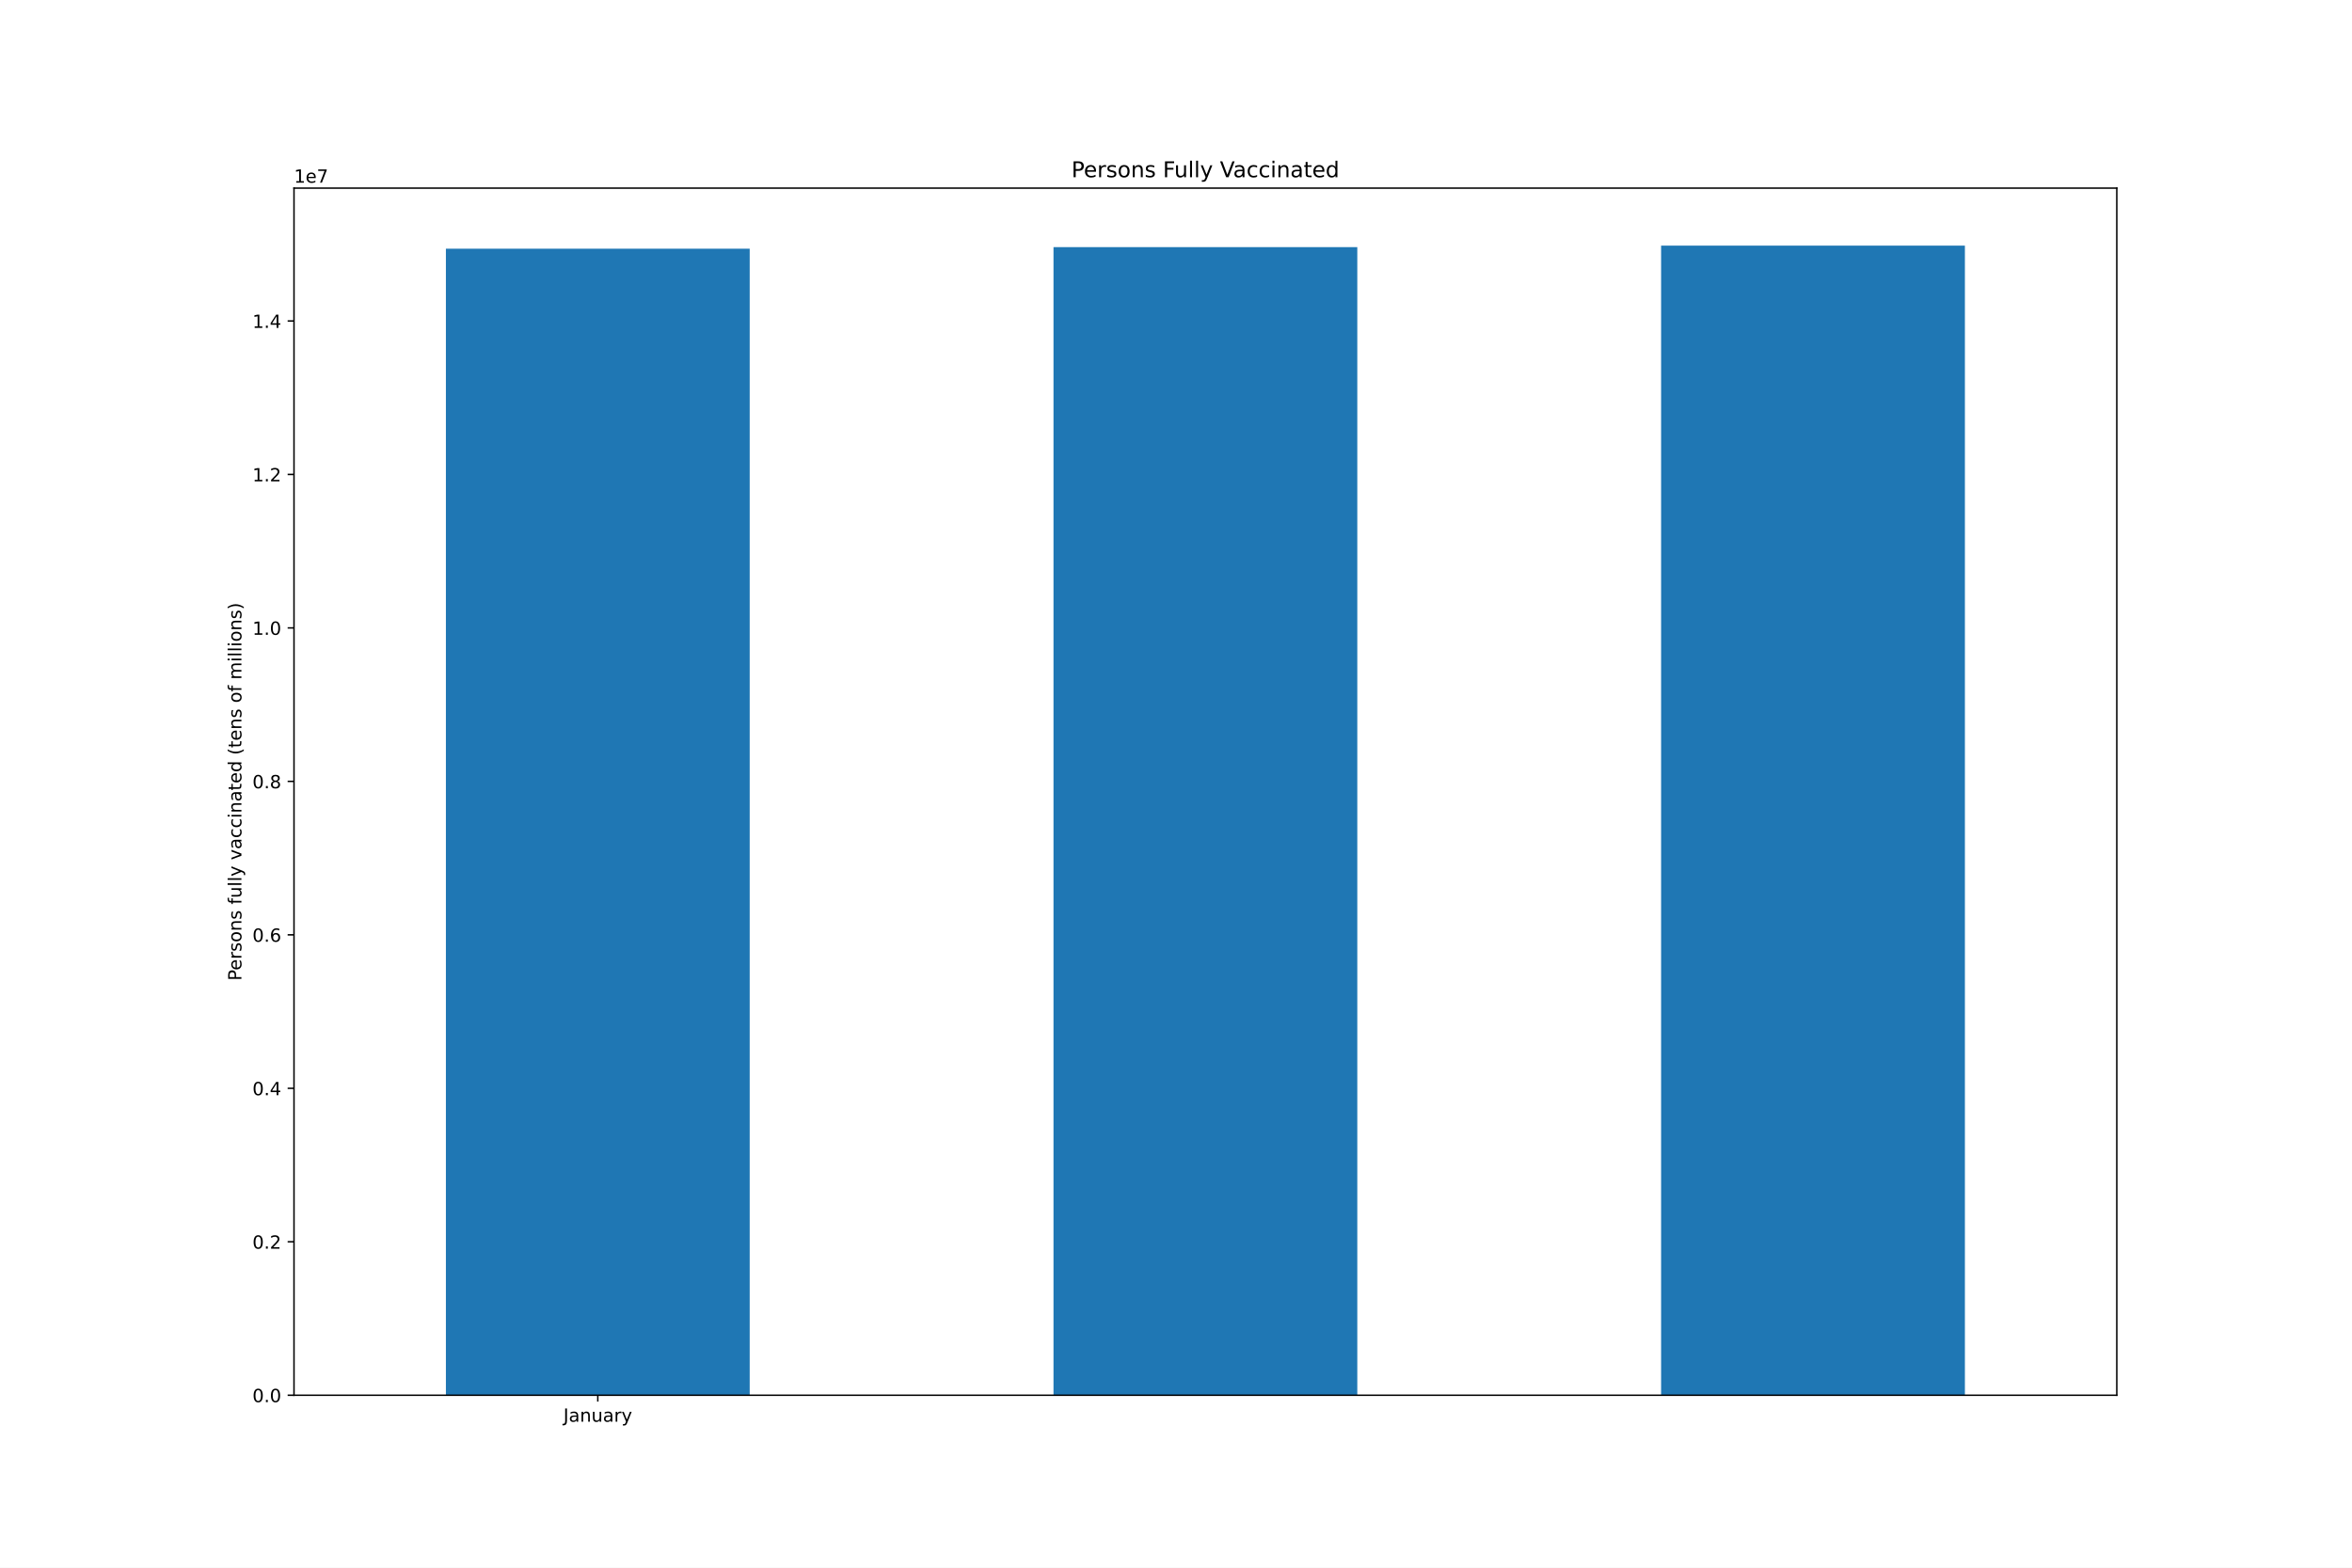
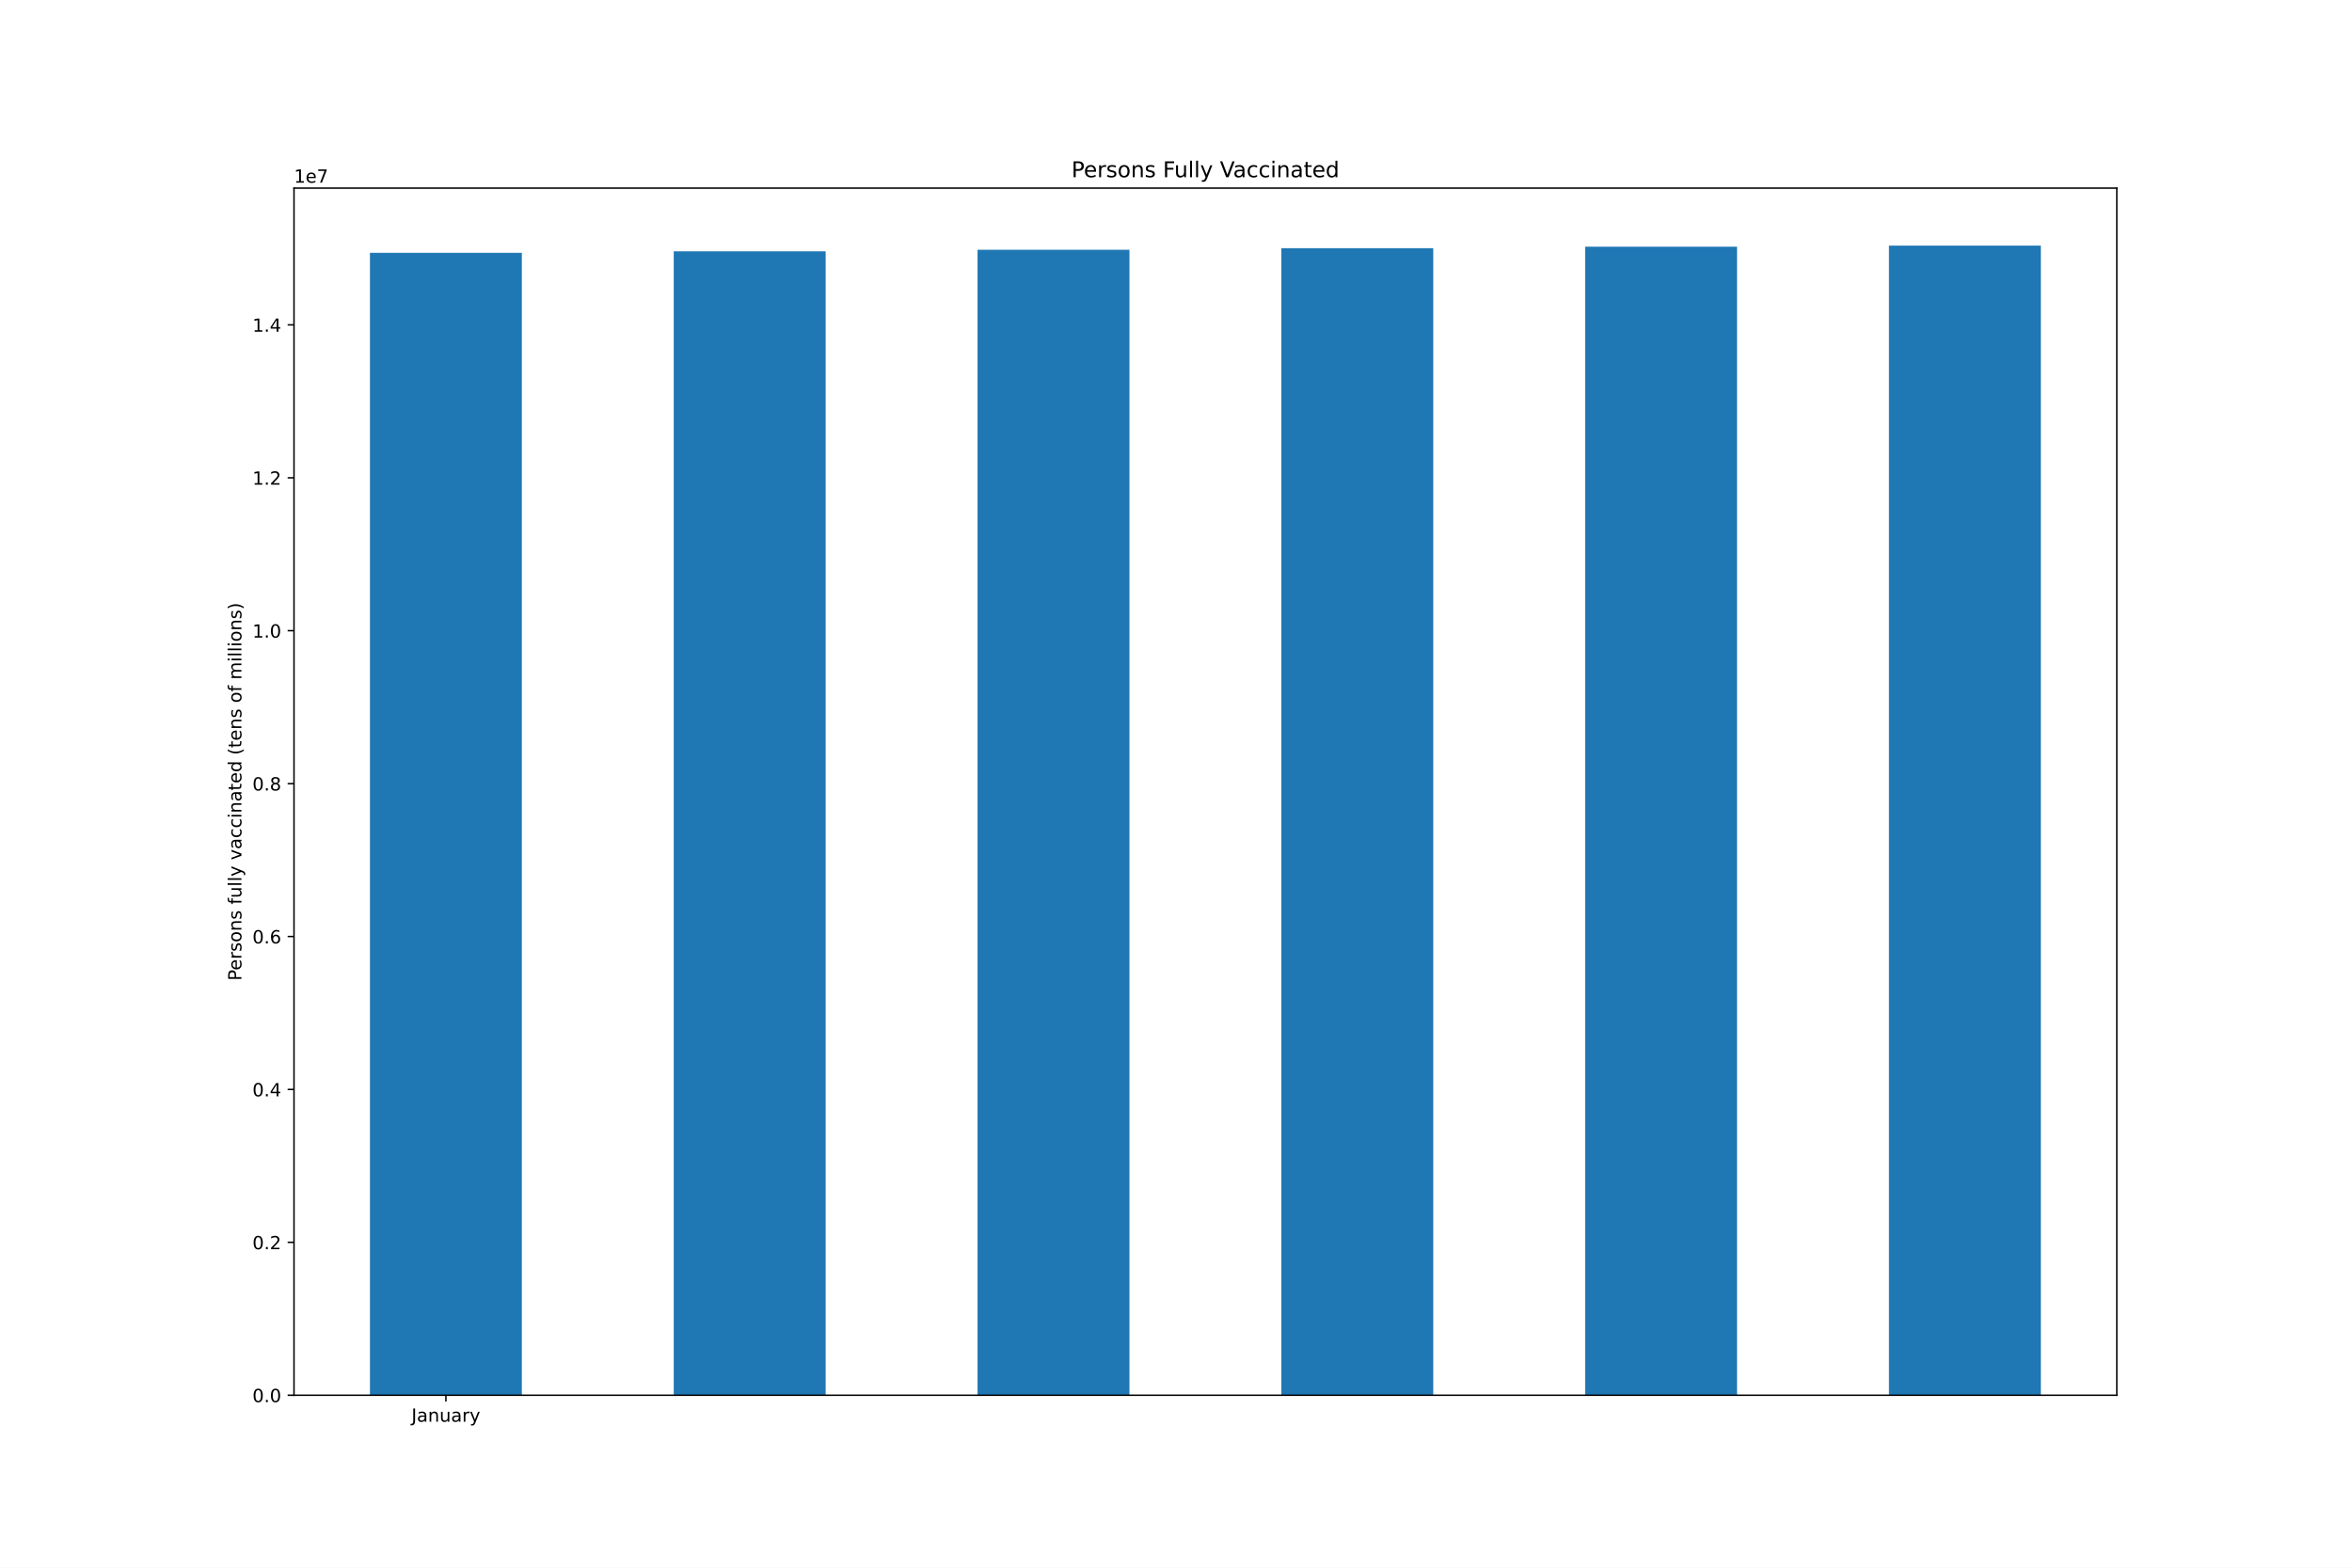
<svg xmlns="http://www.w3.org/2000/svg" xmlns:xlink="http://www.w3.org/1999/xlink" height="864pt" version="1.1" viewBox="0 0 1296 864" width="1296pt">
  <defs>
    <style type="text/css">*{stroke-linecap:butt;stroke-linejoin:round;}</style>
  </defs>
  <g id="figure_1">
    <g id="patch_1">
      <path d="M 0 864  L 1296 864  L 1296 0  L 0 0  z " style="fill:#ffffff;" />
    </g>
    <g id="axes_1">
      <g id="patch_2">
        <path d="M 162 768.96  L 1166.4 768.96  L 1166.4 103.68  L 162 103.68  z " style="fill:#ffffff;" />
      </g>
      <g id="patch_3">
-         <path clip-path="url(#pf54ac60a33)" d="M 245.7 768.96  L 413.1 768.96  L 413.1 137.058  L 245.7 137.058  z " style="fill:#1f77b4;" />
+         <path clip-path="url(#p72f5f59e75)" d="M 203.85 768.96  L 287.55 768.96  L 287.55 139.349  L 203.85 139.349  z " style="fill:#1f77b4;" />
      </g>
      <g id="patch_4">
-         <path clip-path="url(#pf54ac60a33)" d="M 580.5 768.96  L 747.9 768.96  L 747.9 136.21  L 580.5 136.21  z " style="fill:#1f77b4;" />
+         <path clip-path="url(#p72f5f59e75)" d="M 371.25 768.96  L 454.95 768.96  L 454.95 138.505  L 371.25 138.505  z " style="fill:#1f77b4;" />
      </g>
      <g id="patch_5">
-         <path clip-path="url(#pf54ac60a33)" d="M 915.3 768.96  L 1082.7 768.96  L 1082.7 135.36  L 915.3 135.36  z " style="fill:#1f77b4;" />
+         <path clip-path="url(#p72f5f59e75)" d="M 538.65 768.96  L 622.35 768.96  L 622.35 137.657  L 538.65 137.657  z " style="fill:#1f77b4;" />
+       </g>
+       <g id="patch_6">
+         <path clip-path="url(#p72f5f59e75)" d="M 706.05 768.96  L 789.75 768.96  L 789.75 136.786  L 706.05 136.786  z " style="fill:#1f77b4;" />
+       </g>
+       <g id="patch_7">
+         <path clip-path="url(#p72f5f59e75)" d="M 873.45 768.96  L 957.15 768.96  L 957.15 135.947  L 873.45 135.947  z " style="fill:#1f77b4;" />
+       </g>
+       <g id="patch_8">
+         <path clip-path="url(#p72f5f59e75)" d="M 1040.85 768.96  L 1124.55 768.96  L 1124.55 135.36  L 1040.85 135.36  z " style="fill:#1f77b4;" />
      </g>
      <g id="matplotlib.axis_1">
        <g id="xtick_1">
          <g id="line2d_1">
            <defs>
-               <path d="M 0 0  L 0 3.5  " id="m65bc02efec" style="stroke:#000000;stroke-width:0.8;" />
+               <path d="M 0 0  L 0 3.5  " id="m6985e08c54" style="stroke:#000000;stroke-width:0.8;" />
            </defs>
            <g>
-               <use style="stroke:#000000;stroke-width:0.8;" x="329.4" xlink:href="#m65bc02efec" y="768.96" />
+               <use style="stroke:#000000;stroke-width:0.8;" x="245.7" xlink:href="#m6985e08c54" y="768.96" />
            </g>
          </g>
          <g id="text_1">
-             <g transform="translate(310.4445 783.5584)scale(0.1 -0.1)">
+             <g transform="translate(226.7445 783.5584)scale(0.1 -0.1)">
              <defs>
                <path d="M 628 4666  L 1259 4666  L 1259 325  Q 1259 -519 939 -900  Q 619 -1281 -91 -1281  L -331 -1281  L -331 -750  L -134 -750  Q 284 -750 456 -515  Q 628 -281 628 325  L 628 4666  z " id="DejaVuSans-4a" transform="scale(0.015625)" />
                <path d="M 2194 1759  Q 1497 1759 1228 1600  Q 959 1441 959 1056  Q 959 750 1161 570  Q 1363 391 1709 391  Q 2188 391 2477 730  Q 2766 1069 2766 1631  L 2766 1759  L 2194 1759  z M 3341 1997  L 3341 0  L 2766 0  L 2766 531  Q 2569 213 2275 61  Q 1981 -91 1556 -91  Q 1019 -91 701 211  Q 384 513 384 1019  Q 384 1609 779 1909  Q 1175 2209 1959 2209  L 2766 2209  L 2766 2266  Q 2766 2663 2505 2880  Q 2244 3097 1772 3097  Q 1472 3097 1187 3025  Q 903 2953 641 2809  L 641 3341  Q 956 3463 1253 3523  Q 1550 3584 1831 3584  Q 2591 3584 2966 3190  Q 3341 2797 3341 1997  z " id="DejaVuSans-61" transform="scale(0.015625)" />
                <path d="M 3513 2113  L 3513 0  L 2938 0  L 2938 2094  Q 2938 2591 2744 2837  Q 2550 3084 2163 3084  Q 1697 3084 1428 2787  Q 1159 2491 1159 1978  L 1159 0  L 581 0  L 581 3500  L 1159 3500  L 1159 2956  Q 1366 3272 1645 3428  Q 1925 3584 2291 3584  Q 2894 3584 3203 3211  Q 3513 2838 3513 2113  z " id="DejaVuSans-6e" transform="scale(0.015625)" />
                <path d="M 544 1381  L 544 3500  L 1119 3500  L 1119 1403  Q 1119 906 1312 657  Q 1506 409 1894 409  Q 2359 409 2629 706  Q 2900 1003 2900 1516  L 2900 3500  L 3475 3500  L 3475 0  L 2900 0  L 2900 538  Q 2691 219 2414 64  Q 2138 -91 1772 -91  Q 1169 -91 856 284  Q 544 659 544 1381  z M 1991 3584  L 1991 3584  z " id="DejaVuSans-75" transform="scale(0.015625)" />
                <path d="M 2631 2963  Q 2534 3019 2420 3045  Q 2306 3072 2169 3072  Q 1681 3072 1420 2755  Q 1159 2438 1159 1844  L 1159 0  L 581 0  L 581 3500  L 1159 3500  L 1159 2956  Q 1341 3275 1631 3429  Q 1922 3584 2338 3584  Q 2397 3584 2469 3576  Q 2541 3569 2628 3553  L 2631 2963  z " id="DejaVuSans-72" transform="scale(0.015625)" />
                <path d="M 2059 -325  Q 1816 -950 1584 -1140  Q 1353 -1331 966 -1331  L 506 -1331  L 506 -850  L 844 -850  Q 1081 -850 1212 -737  Q 1344 -625 1503 -206  L 1606 56  L 191 3500  L 800 3500  L 1894 763  L 2988 3500  L 3597 3500  L 2059 -325  z " id="DejaVuSans-79" transform="scale(0.015625)" />
              </defs>
              <use xlink:href="#DejaVuSans-4a" />
              <use x="29.492" xlink:href="#DejaVuSans-61" />
              <use x="90.771" xlink:href="#DejaVuSans-6e" />
              <use x="154.15" xlink:href="#DejaVuSans-75" />
              <use x="217.529" xlink:href="#DejaVuSans-61" />
              <use x="278.809" xlink:href="#DejaVuSans-72" />
              <use x="319.922" xlink:href="#DejaVuSans-79" />
            </g>
          </g>
        </g>
      </g>
      <g id="matplotlib.axis_2">
        <g id="ytick_1">
          <g id="line2d_2">
            <defs>
-               <path d="M 0 0  L -3.5 0  " id="mbdc11c4bd9" style="stroke:#000000;stroke-width:0.8;" />
+               <path d="M 0 0  L -3.5 0  " id="mb0cb445ee9" style="stroke:#000000;stroke-width:0.8;" />
            </defs>
            <g>
-               <use style="stroke:#000000;stroke-width:0.8;" x="162" xlink:href="#mbdc11c4bd9" y="768.96" />
+               <use style="stroke:#000000;stroke-width:0.8;" x="162" xlink:href="#mb0cb445ee9" y="768.96" />
            </g>
          </g>
          <g id="text_2">
            <g transform="translate(139.0969 772.7592)scale(0.1 -0.1)">
              <defs>
                <path d="M 2034 4250  Q 1547 4250 1301 3770  Q 1056 3291 1056 2328  Q 1056 1369 1301 889  Q 1547 409 2034 409  Q 2525 409 2770 889  Q 3016 1369 3016 2328  Q 3016 3291 2770 3770  Q 2525 4250 2034 4250  z M 2034 4750  Q 2819 4750 3233 4129  Q 3647 3509 3647 2328  Q 3647 1150 3233 529  Q 2819 -91 2034 -91  Q 1250 -91 836 529  Q 422 1150 422 2328  Q 422 3509 836 4129  Q 1250 4750 2034 4750  z " id="DejaVuSans-30" transform="scale(0.015625)" />
                <path d="M 684 794  L 1344 794  L 1344 0  L 684 0  L 684 794  z " id="DejaVuSans-2e" transform="scale(0.015625)" />
              </defs>
              <use xlink:href="#DejaVuSans-30" />
              <use x="63.623" xlink:href="#DejaVuSans-2e" />
              <use x="95.41" xlink:href="#DejaVuSans-30" />
            </g>
          </g>
        </g>
        <g id="ytick_2">
          <g id="line2d_3">
            <g>
-               <use style="stroke:#000000;stroke-width:0.8;" x="162" xlink:href="#mbdc11c4bd9" y="684.381" />
+               <use style="stroke:#000000;stroke-width:0.8;" x="162" xlink:href="#mb0cb445ee9" y="684.687" />
            </g>
          </g>
          <g id="text_3">
-             <g transform="translate(139.0969 688.1798)scale(0.1 -0.1)">
+             <g transform="translate(139.0969 688.4865)scale(0.1 -0.1)">
              <defs>
                <path d="M 1228 531  L 3431 531  L 3431 0  L 469 0  L 469 531  Q 828 903 1448 1529  Q 2069 2156 2228 2338  Q 2531 2678 2651 2914  Q 2772 3150 2772 3378  Q 2772 3750 2511 3984  Q 2250 4219 1831 4219  Q 1534 4219 1204 4116  Q 875 4013 500 3803  L 500 4441  Q 881 4594 1212 4672  Q 1544 4750 1819 4750  Q 2544 4750 2975 4387  Q 3406 4025 3406 3419  Q 3406 3131 3298 2873  Q 3191 2616 2906 2266  Q 2828 2175 2409 1742  Q 1991 1309 1228 531  z " id="DejaVuSans-32" transform="scale(0.015625)" />
              </defs>
              <use xlink:href="#DejaVuSans-30" />
              <use x="63.623" xlink:href="#DejaVuSans-2e" />
              <use x="95.41" xlink:href="#DejaVuSans-32" />
            </g>
          </g>
        </g>
        <g id="ytick_3">
          <g id="line2d_4">
            <g>
-               <use style="stroke:#000000;stroke-width:0.8;" x="162" xlink:href="#mbdc11c4bd9" y="599.801" />
+               <use style="stroke:#000000;stroke-width:0.8;" x="162" xlink:href="#mb0cb445ee9" y="600.415" />
            </g>
          </g>
          <g id="text_4">
-             <g transform="translate(139.0969 603.6004)scale(0.1 -0.1)">
+             <g transform="translate(139.0969 604.2137)scale(0.1 -0.1)">
              <defs>
                <path d="M 2419 4116  L 825 1625  L 2419 1625  L 2419 4116  z M 2253 4666  L 3047 4666  L 3047 1625  L 3713 1625  L 3713 1100  L 3047 1100  L 3047 0  L 2419 0  L 2419 1100  L 313 1100  L 313 1709  L 2253 4666  z " id="DejaVuSans-34" transform="scale(0.015625)" />
              </defs>
              <use xlink:href="#DejaVuSans-30" />
              <use x="63.623" xlink:href="#DejaVuSans-2e" />
              <use x="95.41" xlink:href="#DejaVuSans-34" />
            </g>
          </g>
        </g>
        <g id="ytick_4">
          <g id="line2d_5">
            <g>
-               <use style="stroke:#000000;stroke-width:0.8;" x="162" xlink:href="#mbdc11c4bd9" y="515.222" />
+               <use style="stroke:#000000;stroke-width:0.8;" x="162" xlink:href="#mb0cb445ee9" y="516.142" />
            </g>
          </g>
          <g id="text_5">
-             <g transform="translate(139.0969 519.021)scale(0.1 -0.1)">
+             <g transform="translate(139.0969 519.941)scale(0.1 -0.1)">
              <defs>
                <path d="M 2113 2584  Q 1688 2584 1439 2293  Q 1191 2003 1191 1497  Q 1191 994 1439 701  Q 1688 409 2113 409  Q 2538 409 2786 701  Q 3034 994 3034 1497  Q 3034 2003 2786 2293  Q 2538 2584 2113 2584  z M 3366 4563  L 3366 3988  Q 3128 4100 2886 4159  Q 2644 4219 2406 4219  Q 1781 4219 1451 3797  Q 1122 3375 1075 2522  Q 1259 2794 1537 2939  Q 1816 3084 2150 3084  Q 2853 3084 3261 2657  Q 3669 2231 3669 1497  Q 3669 778 3244 343  Q 2819 -91 2113 -91  Q 1303 -91 875 529  Q 447 1150 447 2328  Q 447 3434 972 4092  Q 1497 4750 2381 4750  Q 2619 4750 2861 4703  Q 3103 4656 3366 4563  z " id="DejaVuSans-36" transform="scale(0.015625)" />
              </defs>
              <use xlink:href="#DejaVuSans-30" />
              <use x="63.623" xlink:href="#DejaVuSans-2e" />
              <use x="95.41" xlink:href="#DejaVuSans-36" />
            </g>
          </g>
        </g>
        <g id="ytick_5">
          <g id="line2d_6">
            <g>
-               <use style="stroke:#000000;stroke-width:0.8;" x="162" xlink:href="#mbdc11c4bd9" y="430.642" />
+               <use style="stroke:#000000;stroke-width:0.8;" x="162" xlink:href="#mb0cb445ee9" y="431.869" />
            </g>
          </g>
          <g id="text_6">
-             <g transform="translate(139.0969 434.4416)scale(0.1 -0.1)">
+             <g transform="translate(139.0969 435.6682)scale(0.1 -0.1)">
              <defs>
                <path d="M 2034 2216  Q 1584 2216 1326 1975  Q 1069 1734 1069 1313  Q 1069 891 1326 650  Q 1584 409 2034 409  Q 2484 409 2743 651  Q 3003 894 3003 1313  Q 3003 1734 2745 1975  Q 2488 2216 2034 2216  z M 1403 2484  Q 997 2584 770 2862  Q 544 3141 544 3541  Q 544 4100 942 4425  Q 1341 4750 2034 4750  Q 2731 4750 3128 4425  Q 3525 4100 3525 3541  Q 3525 3141 3298 2862  Q 3072 2584 2669 2484  Q 3125 2378 3379 2068  Q 3634 1759 3634 1313  Q 3634 634 3220 271  Q 2806 -91 2034 -91  Q 1263 -91 848 271  Q 434 634 434 1313  Q 434 1759 690 2068  Q 947 2378 1403 2484  z M 1172 3481  Q 1172 3119 1398 2916  Q 1625 2713 2034 2713  Q 2441 2713 2670 2916  Q 2900 3119 2900 3481  Q 2900 3844 2670 4047  Q 2441 4250 2034 4250  Q 1625 4250 1398 4047  Q 1172 3844 1172 3481  z " id="DejaVuSans-38" transform="scale(0.015625)" />
              </defs>
              <use xlink:href="#DejaVuSans-30" />
              <use x="63.623" xlink:href="#DejaVuSans-2e" />
              <use x="95.41" xlink:href="#DejaVuSans-38" />
            </g>
          </g>
        </g>
        <g id="ytick_6">
          <g id="line2d_7">
            <g>
-               <use style="stroke:#000000;stroke-width:0.8;" x="162" xlink:href="#mbdc11c4bd9" y="346.063" />
+               <use style="stroke:#000000;stroke-width:0.8;" x="162" xlink:href="#mb0cb445ee9" y="347.596" />
            </g>
          </g>
          <g id="text_7">
-             <g transform="translate(139.0969 349.8621)scale(0.1 -0.1)">
+             <g transform="translate(139.0969 351.3955)scale(0.1 -0.1)">
              <defs>
                <path d="M 794 531  L 1825 531  L 1825 4091  L 703 3866  L 703 4441  L 1819 4666  L 2450 4666  L 2450 531  L 3481 531  L 3481 0  L 794 0  L 794 531  z " id="DejaVuSans-31" transform="scale(0.015625)" />
              </defs>
              <use xlink:href="#DejaVuSans-31" />
              <use x="63.623" xlink:href="#DejaVuSans-2e" />
              <use x="95.41" xlink:href="#DejaVuSans-30" />
            </g>
          </g>
        </g>
        <g id="ytick_7">
          <g id="line2d_8">
            <g>
-               <use style="stroke:#000000;stroke-width:0.8;" x="162" xlink:href="#mbdc11c4bd9" y="261.484" />
+               <use style="stroke:#000000;stroke-width:0.8;" x="162" xlink:href="#mb0cb445ee9" y="263.324" />
            </g>
          </g>
          <g id="text_8">
-             <g transform="translate(139.0969 265.2827)scale(0.1 -0.1)">
+             <g transform="translate(139.0969 267.1227)scale(0.1 -0.1)">
              <use xlink:href="#DejaVuSans-31" />
              <use x="63.623" xlink:href="#DejaVuSans-2e" />
              <use x="95.41" xlink:href="#DejaVuSans-32" />
            </g>
          </g>
        </g>
        <g id="ytick_8">
          <g id="line2d_9">
            <g>
-               <use style="stroke:#000000;stroke-width:0.8;" x="162" xlink:href="#mbdc11c4bd9" y="176.904" />
+               <use style="stroke:#000000;stroke-width:0.8;" x="162" xlink:href="#mb0cb445ee9" y="179.051" />
            </g>
          </g>
          <g id="text_9">
-             <g transform="translate(139.0969 180.7033)scale(0.1 -0.1)">
+             <g transform="translate(139.0969 182.85)scale(0.1 -0.1)">
              <use xlink:href="#DejaVuSans-31" />
              <use x="63.623" xlink:href="#DejaVuSans-2e" />
              <use x="95.41" xlink:href="#DejaVuSans-34" />
            </g>
          </g>
        </g>
        <g id="text_10">
          <g transform="translate(133.0172 540.4802)rotate(-90)scale(0.1 -0.1)">
            <defs>
              <path d="M 1259 4147  L 1259 2394  L 2053 2394  Q 2494 2394 2734 2622  Q 2975 2850 2975 3272  Q 2975 3691 2734 3919  Q 2494 4147 2053 4147  L 1259 4147  z M 628 4666  L 2053 4666  Q 2838 4666 3239 4311  Q 3641 3956 3641 3272  Q 3641 2581 3239 2228  Q 2838 1875 2053 1875  L 1259 1875  L 1259 0  L 628 0  L 628 4666  z " id="DejaVuSans-50" transform="scale(0.015625)" />
              <path d="M 3597 1894  L 3597 1613  L 953 1613  Q 991 1019 1311 708  Q 1631 397 2203 397  Q 2534 397 2845 478  Q 3156 559 3463 722  L 3463 178  Q 3153 47 2828 -22  Q 2503 -91 2169 -91  Q 1331 -91 842 396  Q 353 884 353 1716  Q 353 2575 817 3079  Q 1281 3584 2069 3584  Q 2775 3584 3186 3129  Q 3597 2675 3597 1894  z M 3022 2063  Q 3016 2534 2758 2815  Q 2500 3097 2075 3097  Q 1594 3097 1305 2825  Q 1016 2553 972 2059  L 3022 2063  z " id="DejaVuSans-65" transform="scale(0.015625)" />
              <path d="M 2834 3397  L 2834 2853  Q 2591 2978 2328 3040  Q 2066 3103 1784 3103  Q 1356 3103 1142 2972  Q 928 2841 928 2578  Q 928 2378 1081 2264  Q 1234 2150 1697 2047  L 1894 2003  Q 2506 1872 2764 1633  Q 3022 1394 3022 966  Q 3022 478 2636 193  Q 2250 -91 1575 -91  Q 1294 -91 989 -36  Q 684 19 347 128  L 347 722  Q 666 556 975 473  Q 1284 391 1588 391  Q 1994 391 2212 530  Q 2431 669 2431 922  Q 2431 1156 2273 1281  Q 2116 1406 1581 1522  L 1381 1569  Q 847 1681 609 1914  Q 372 2147 372 2553  Q 372 3047 722 3315  Q 1072 3584 1716 3584  Q 2034 3584 2315 3537  Q 2597 3491 2834 3397  z " id="DejaVuSans-73" transform="scale(0.015625)" />
              <path d="M 1959 3097  Q 1497 3097 1228 2736  Q 959 2375 959 1747  Q 959 1119 1226 758  Q 1494 397 1959 397  Q 2419 397 2687 759  Q 2956 1122 2956 1747  Q 2956 2369 2687 2733  Q 2419 3097 1959 3097  z M 1959 3584  Q 2709 3584 3137 3096  Q 3566 2609 3566 1747  Q 3566 888 3137 398  Q 2709 -91 1959 -91  Q 1206 -91 779 398  Q 353 888 353 1747  Q 353 2609 779 3096  Q 1206 3584 1959 3584  z " id="DejaVuSans-6f" transform="scale(0.015625)" />
              <path id="DejaVuSans-20" transform="scale(0.015625)" />
              <path d="M 2375 4863  L 2375 4384  L 1825 4384  Q 1516 4384 1395 4259  Q 1275 4134 1275 3809  L 1275 3500  L 2222 3500  L 2222 3053  L 1275 3053  L 1275 0  L 697 0  L 697 3053  L 147 3053  L 147 3500  L 697 3500  L 697 3744  Q 697 4328 969 4595  Q 1241 4863 1831 4863  L 2375 4863  z " id="DejaVuSans-66" transform="scale(0.015625)" />
              <path d="M 603 4863  L 1178 4863  L 1178 0  L 603 0  L 603 4863  z " id="DejaVuSans-6c" transform="scale(0.015625)" />
              <path d="M 191 3500  L 800 3500  L 1894 563  L 2988 3500  L 3597 3500  L 2284 0  L 1503 0  L 191 3500  z " id="DejaVuSans-76" transform="scale(0.015625)" />
              <path d="M 3122 3366  L 3122 2828  Q 2878 2963 2633 3030  Q 2388 3097 2138 3097  Q 1578 3097 1268 2742  Q 959 2388 959 1747  Q 959 1106 1268 751  Q 1578 397 2138 397  Q 2388 397 2633 464  Q 2878 531 3122 666  L 3122 134  Q 2881 22 2623 -34  Q 2366 -91 2075 -91  Q 1284 -91 818 406  Q 353 903 353 1747  Q 353 2603 823 3093  Q 1294 3584 2113 3584  Q 2378 3584 2631 3529  Q 2884 3475 3122 3366  z " id="DejaVuSans-63" transform="scale(0.015625)" />
              <path d="M 603 3500  L 1178 3500  L 1178 0  L 603 0  L 603 3500  z M 603 4863  L 1178 4863  L 1178 4134  L 603 4134  L 603 4863  z " id="DejaVuSans-69" transform="scale(0.015625)" />
              <path d="M 1172 4494  L 1172 3500  L 2356 3500  L 2356 3053  L 1172 3053  L 1172 1153  Q 1172 725 1289 603  Q 1406 481 1766 481  L 2356 481  L 2356 0  L 1766 0  Q 1100 0 847 248  Q 594 497 594 1153  L 594 3053  L 172 3053  L 172 3500  L 594 3500  L 594 4494  L 1172 4494  z " id="DejaVuSans-74" transform="scale(0.015625)" />
              <path d="M 2906 2969  L 2906 4863  L 3481 4863  L 3481 0  L 2906 0  L 2906 525  Q 2725 213 2448 61  Q 2172 -91 1784 -91  Q 1150 -91 751 415  Q 353 922 353 1747  Q 353 2572 751 3078  Q 1150 3584 1784 3584  Q 2172 3584 2448 3432  Q 2725 3281 2906 2969  z M 947 1747  Q 947 1113 1208 752  Q 1469 391 1925 391  Q 2381 391 2643 752  Q 2906 1113 2906 1747  Q 2906 2381 2643 2742  Q 2381 3103 1925 3103  Q 1469 3103 1208 2742  Q 947 2381 947 1747  z " id="DejaVuSans-64" transform="scale(0.015625)" />
              <path d="M 1984 4856  Q 1566 4138 1362 3434  Q 1159 2731 1159 2009  Q 1159 1288 1364 580  Q 1569 -128 1984 -844  L 1484 -844  Q 1016 -109 783 600  Q 550 1309 550 2009  Q 550 2706 781 3412  Q 1013 4119 1484 4856  L 1984 4856  z " id="DejaVuSans-28" transform="scale(0.015625)" />
              <path d="M 3328 2828  Q 3544 3216 3844 3400  Q 4144 3584 4550 3584  Q 5097 3584 5394 3201  Q 5691 2819 5691 2113  L 5691 0  L 5113 0  L 5113 2094  Q 5113 2597 4934 2840  Q 4756 3084 4391 3084  Q 3944 3084 3684 2787  Q 3425 2491 3425 1978  L 3425 0  L 2847 0  L 2847 2094  Q 2847 2600 2669 2842  Q 2491 3084 2119 3084  Q 1678 3084 1418 2786  Q 1159 2488 1159 1978  L 1159 0  L 581 0  L 581 3500  L 1159 3500  L 1159 2956  Q 1356 3278 1631 3431  Q 1906 3584 2284 3584  Q 2666 3584 2933 3390  Q 3200 3197 3328 2828  z " id="DejaVuSans-6d" transform="scale(0.015625)" />
              <path d="M 513 4856  L 1013 4856  Q 1481 4119 1714 3412  Q 1947 2706 1947 2009  Q 1947 1309 1714 600  Q 1481 -109 1013 -844  L 513 -844  Q 928 -128 1133 580  Q 1338 1288 1338 2009  Q 1338 2731 1133 3434  Q 928 4138 513 4856  z " id="DejaVuSans-29" transform="scale(0.015625)" />
            </defs>
            <use xlink:href="#DejaVuSans-50" />
            <use x="56.678" xlink:href="#DejaVuSans-65" />
            <use x="118.201" xlink:href="#DejaVuSans-72" />
            <use x="159.314" xlink:href="#DejaVuSans-73" />
            <use x="211.414" xlink:href="#DejaVuSans-6f" />
            <use x="272.596" xlink:href="#DejaVuSans-6e" />
            <use x="335.975" xlink:href="#DejaVuSans-73" />
            <use x="388.074" xlink:href="#DejaVuSans-20" />
            <use x="419.861" xlink:href="#DejaVuSans-66" />
            <use x="455.066" xlink:href="#DejaVuSans-75" />
            <use x="518.445" xlink:href="#DejaVuSans-6c" />
            <use x="546.229" xlink:href="#DejaVuSans-6c" />
            <use x="574.012" xlink:href="#DejaVuSans-79" />
            <use x="633.191" xlink:href="#DejaVuSans-20" />
            <use x="664.979" xlink:href="#DejaVuSans-76" />
            <use x="724.158" xlink:href="#DejaVuSans-61" />
            <use x="785.438" xlink:href="#DejaVuSans-63" />
            <use x="840.418" xlink:href="#DejaVuSans-63" />
            <use x="895.398" xlink:href="#DejaVuSans-69" />
            <use x="923.182" xlink:href="#DejaVuSans-6e" />
            <use x="986.561" xlink:href="#DejaVuSans-61" />
            <use x="1047.84" xlink:href="#DejaVuSans-74" />
            <use x="1087.049" xlink:href="#DejaVuSans-65" />
            <use x="1148.572" xlink:href="#DejaVuSans-64" />
            <use x="1212.049" xlink:href="#DejaVuSans-20" />
            <use x="1243.836" xlink:href="#DejaVuSans-28" />
            <use x="1282.85" xlink:href="#DejaVuSans-74" />
            <use x="1322.059" xlink:href="#DejaVuSans-65" />
            <use x="1383.582" xlink:href="#DejaVuSans-6e" />
            <use x="1446.961" xlink:href="#DejaVuSans-73" />
            <use x="1499.061" xlink:href="#DejaVuSans-20" />
            <use x="1530.848" xlink:href="#DejaVuSans-6f" />
            <use x="1592.029" xlink:href="#DejaVuSans-66" />
            <use x="1627.234" xlink:href="#DejaVuSans-20" />
            <use x="1659.021" xlink:href="#DejaVuSans-6d" />
            <use x="1756.434" xlink:href="#DejaVuSans-69" />
            <use x="1784.217" xlink:href="#DejaVuSans-6c" />
            <use x="1812" xlink:href="#DejaVuSans-6c" />
            <use x="1839.783" xlink:href="#DejaVuSans-69" />
            <use x="1867.566" xlink:href="#DejaVuSans-6f" />
            <use x="1928.748" xlink:href="#DejaVuSans-6e" />
            <use x="1992.127" xlink:href="#DejaVuSans-73" />
            <use x="2044.227" xlink:href="#DejaVuSans-29" />
          </g>
        </g>
        <g id="text_11">
          <g transform="translate(162 100.68)scale(0.1 -0.1)">
            <defs>
              <path d="M 525 4666  L 3525 4666  L 3525 4397  L 1831 0  L 1172 0  L 2766 4134  L 525 4134  L 525 4666  z " id="DejaVuSans-37" transform="scale(0.015625)" />
            </defs>
            <use xlink:href="#DejaVuSans-31" />
            <use x="63.623" xlink:href="#DejaVuSans-65" />
            <use x="125.146" xlink:href="#DejaVuSans-37" />
          </g>
        </g>
      </g>
-       <g id="patch_6">
+       <g id="patch_9">
        <path d="M 162 768.96  L 162 103.68  " style="fill:none;stroke:#000000;stroke-linecap:square;stroke-linejoin:miter;stroke-width:0.8;" />
      </g>
-       <g id="patch_7">
+       <g id="patch_10">
        <path d="M 1166.4 768.96  L 1166.4 103.68  " style="fill:none;stroke:#000000;stroke-linecap:square;stroke-linejoin:miter;stroke-width:0.8;" />
      </g>
-       <g id="patch_8">
+       <g id="patch_11">
        <path d="M 162 768.96  L 1166.4 768.96  " style="fill:none;stroke:#000000;stroke-linecap:square;stroke-linejoin:miter;stroke-width:0.8;" />
      </g>
-       <g id="patch_9">
+       <g id="patch_12">
        <path d="M 162 103.68  L 1166.4 103.68  " style="fill:none;stroke:#000000;stroke-linecap:square;stroke-linejoin:miter;stroke-width:0.8;" />
      </g>
      <g id="text_12">
        <g transform="translate(590.3803 97.68)scale(0.12 -0.12)">
          <defs>
            <path d="M 628 4666  L 3309 4666  L 3309 4134  L 1259 4134  L 1259 2759  L 3109 2759  L 3109 2228  L 1259 2228  L 1259 0  L 628 0  L 628 4666  z " id="DejaVuSans-46" transform="scale(0.015625)" />
            <path d="M 1831 0  L 50 4666  L 709 4666  L 2188 738  L 3669 4666  L 4325 4666  L 2547 0  L 1831 0  z " id="DejaVuSans-56" transform="scale(0.015625)" />
          </defs>
          <use xlink:href="#DejaVuSans-50" />
          <use x="56.678" xlink:href="#DejaVuSans-65" />
          <use x="118.201" xlink:href="#DejaVuSans-72" />
          <use x="159.314" xlink:href="#DejaVuSans-73" />
          <use x="211.414" xlink:href="#DejaVuSans-6f" />
          <use x="272.596" xlink:href="#DejaVuSans-6e" />
          <use x="335.975" xlink:href="#DejaVuSans-73" />
          <use x="388.074" xlink:href="#DejaVuSans-20" />
          <use x="419.861" xlink:href="#DejaVuSans-46" />
          <use x="471.881" xlink:href="#DejaVuSans-75" />
          <use x="535.26" xlink:href="#DejaVuSans-6c" />
          <use x="563.043" xlink:href="#DejaVuSans-6c" />
          <use x="590.826" xlink:href="#DejaVuSans-79" />
          <use x="650.006" xlink:href="#DejaVuSans-20" />
          <use x="681.793" xlink:href="#DejaVuSans-56" />
          <use x="742.451" xlink:href="#DejaVuSans-61" />
          <use x="803.73" xlink:href="#DejaVuSans-63" />
          <use x="858.711" xlink:href="#DejaVuSans-63" />
          <use x="913.691" xlink:href="#DejaVuSans-69" />
          <use x="941.475" xlink:href="#DejaVuSans-6e" />
          <use x="1004.854" xlink:href="#DejaVuSans-61" />
          <use x="1066.133" xlink:href="#DejaVuSans-74" />
          <use x="1105.342" xlink:href="#DejaVuSans-65" />
          <use x="1166.865" xlink:href="#DejaVuSans-64" />
        </g>
      </g>
    </g>
  </g>
  <defs>
-     <clipPath id="pf54ac60a33">
+     <clipPath id="p72f5f59e75">
      <rect height="665.28" width="1004.4" x="162" y="103.68" />
    </clipPath>
  </defs>
</svg>
